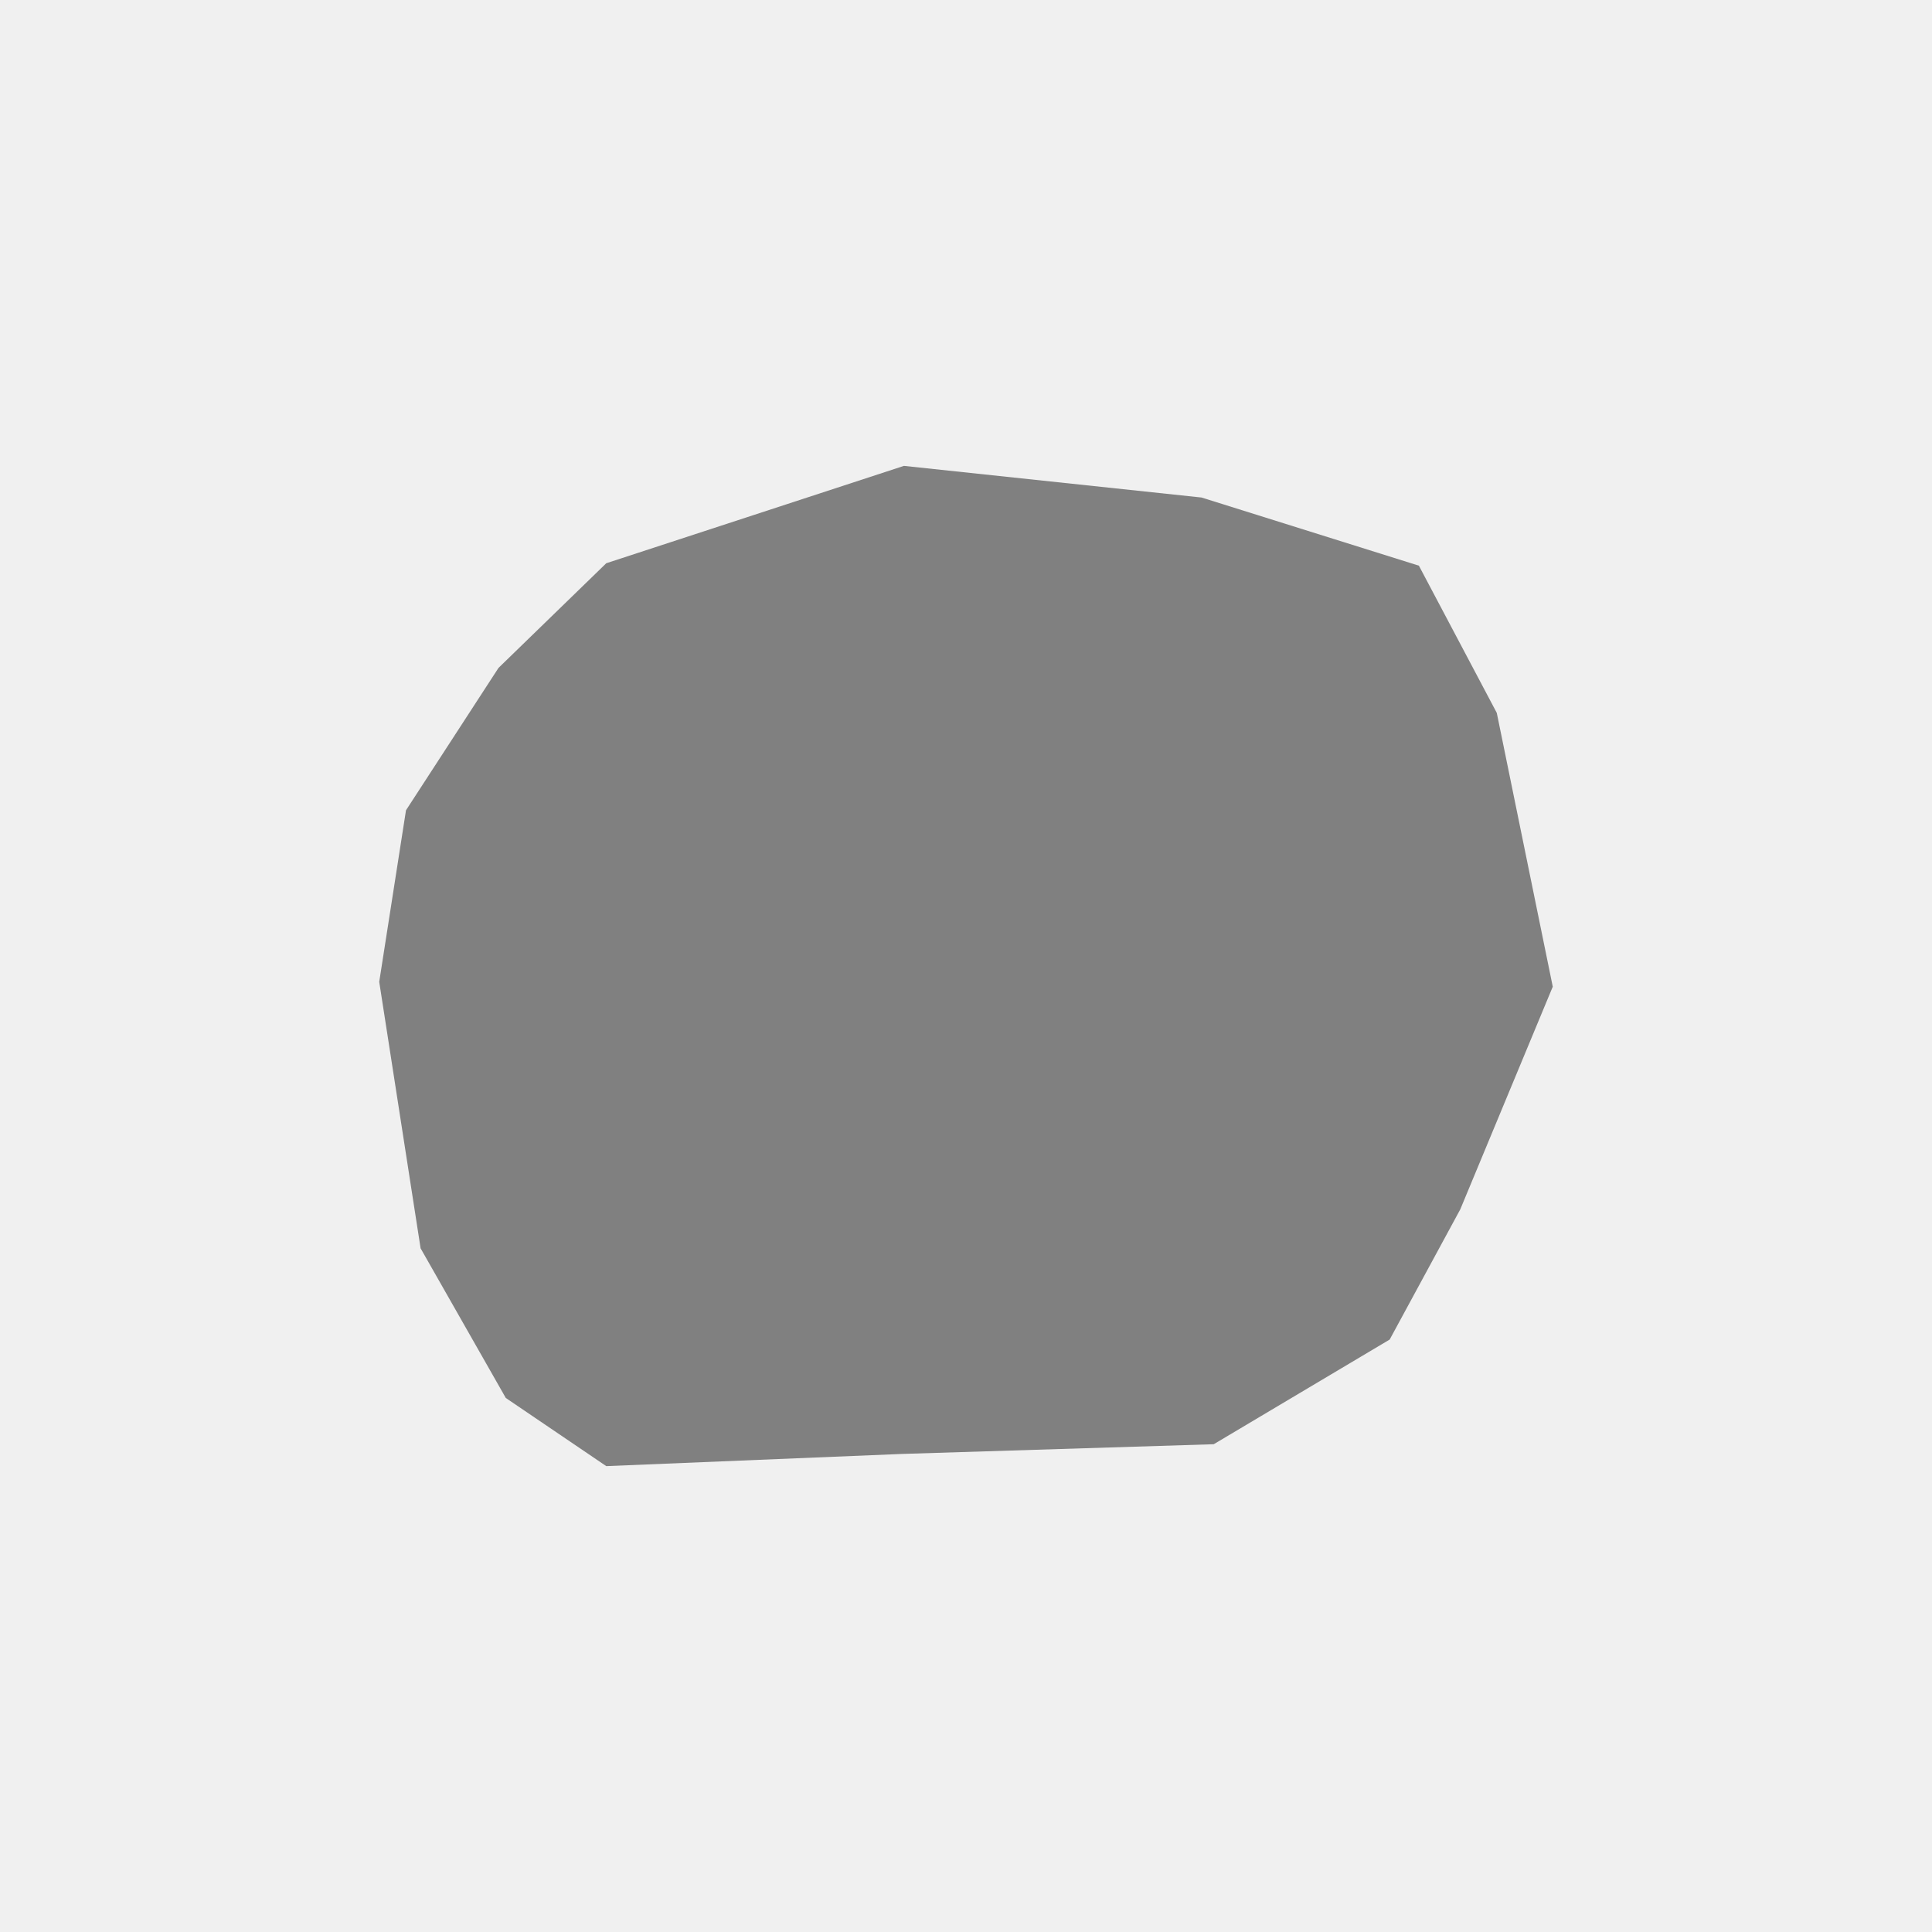
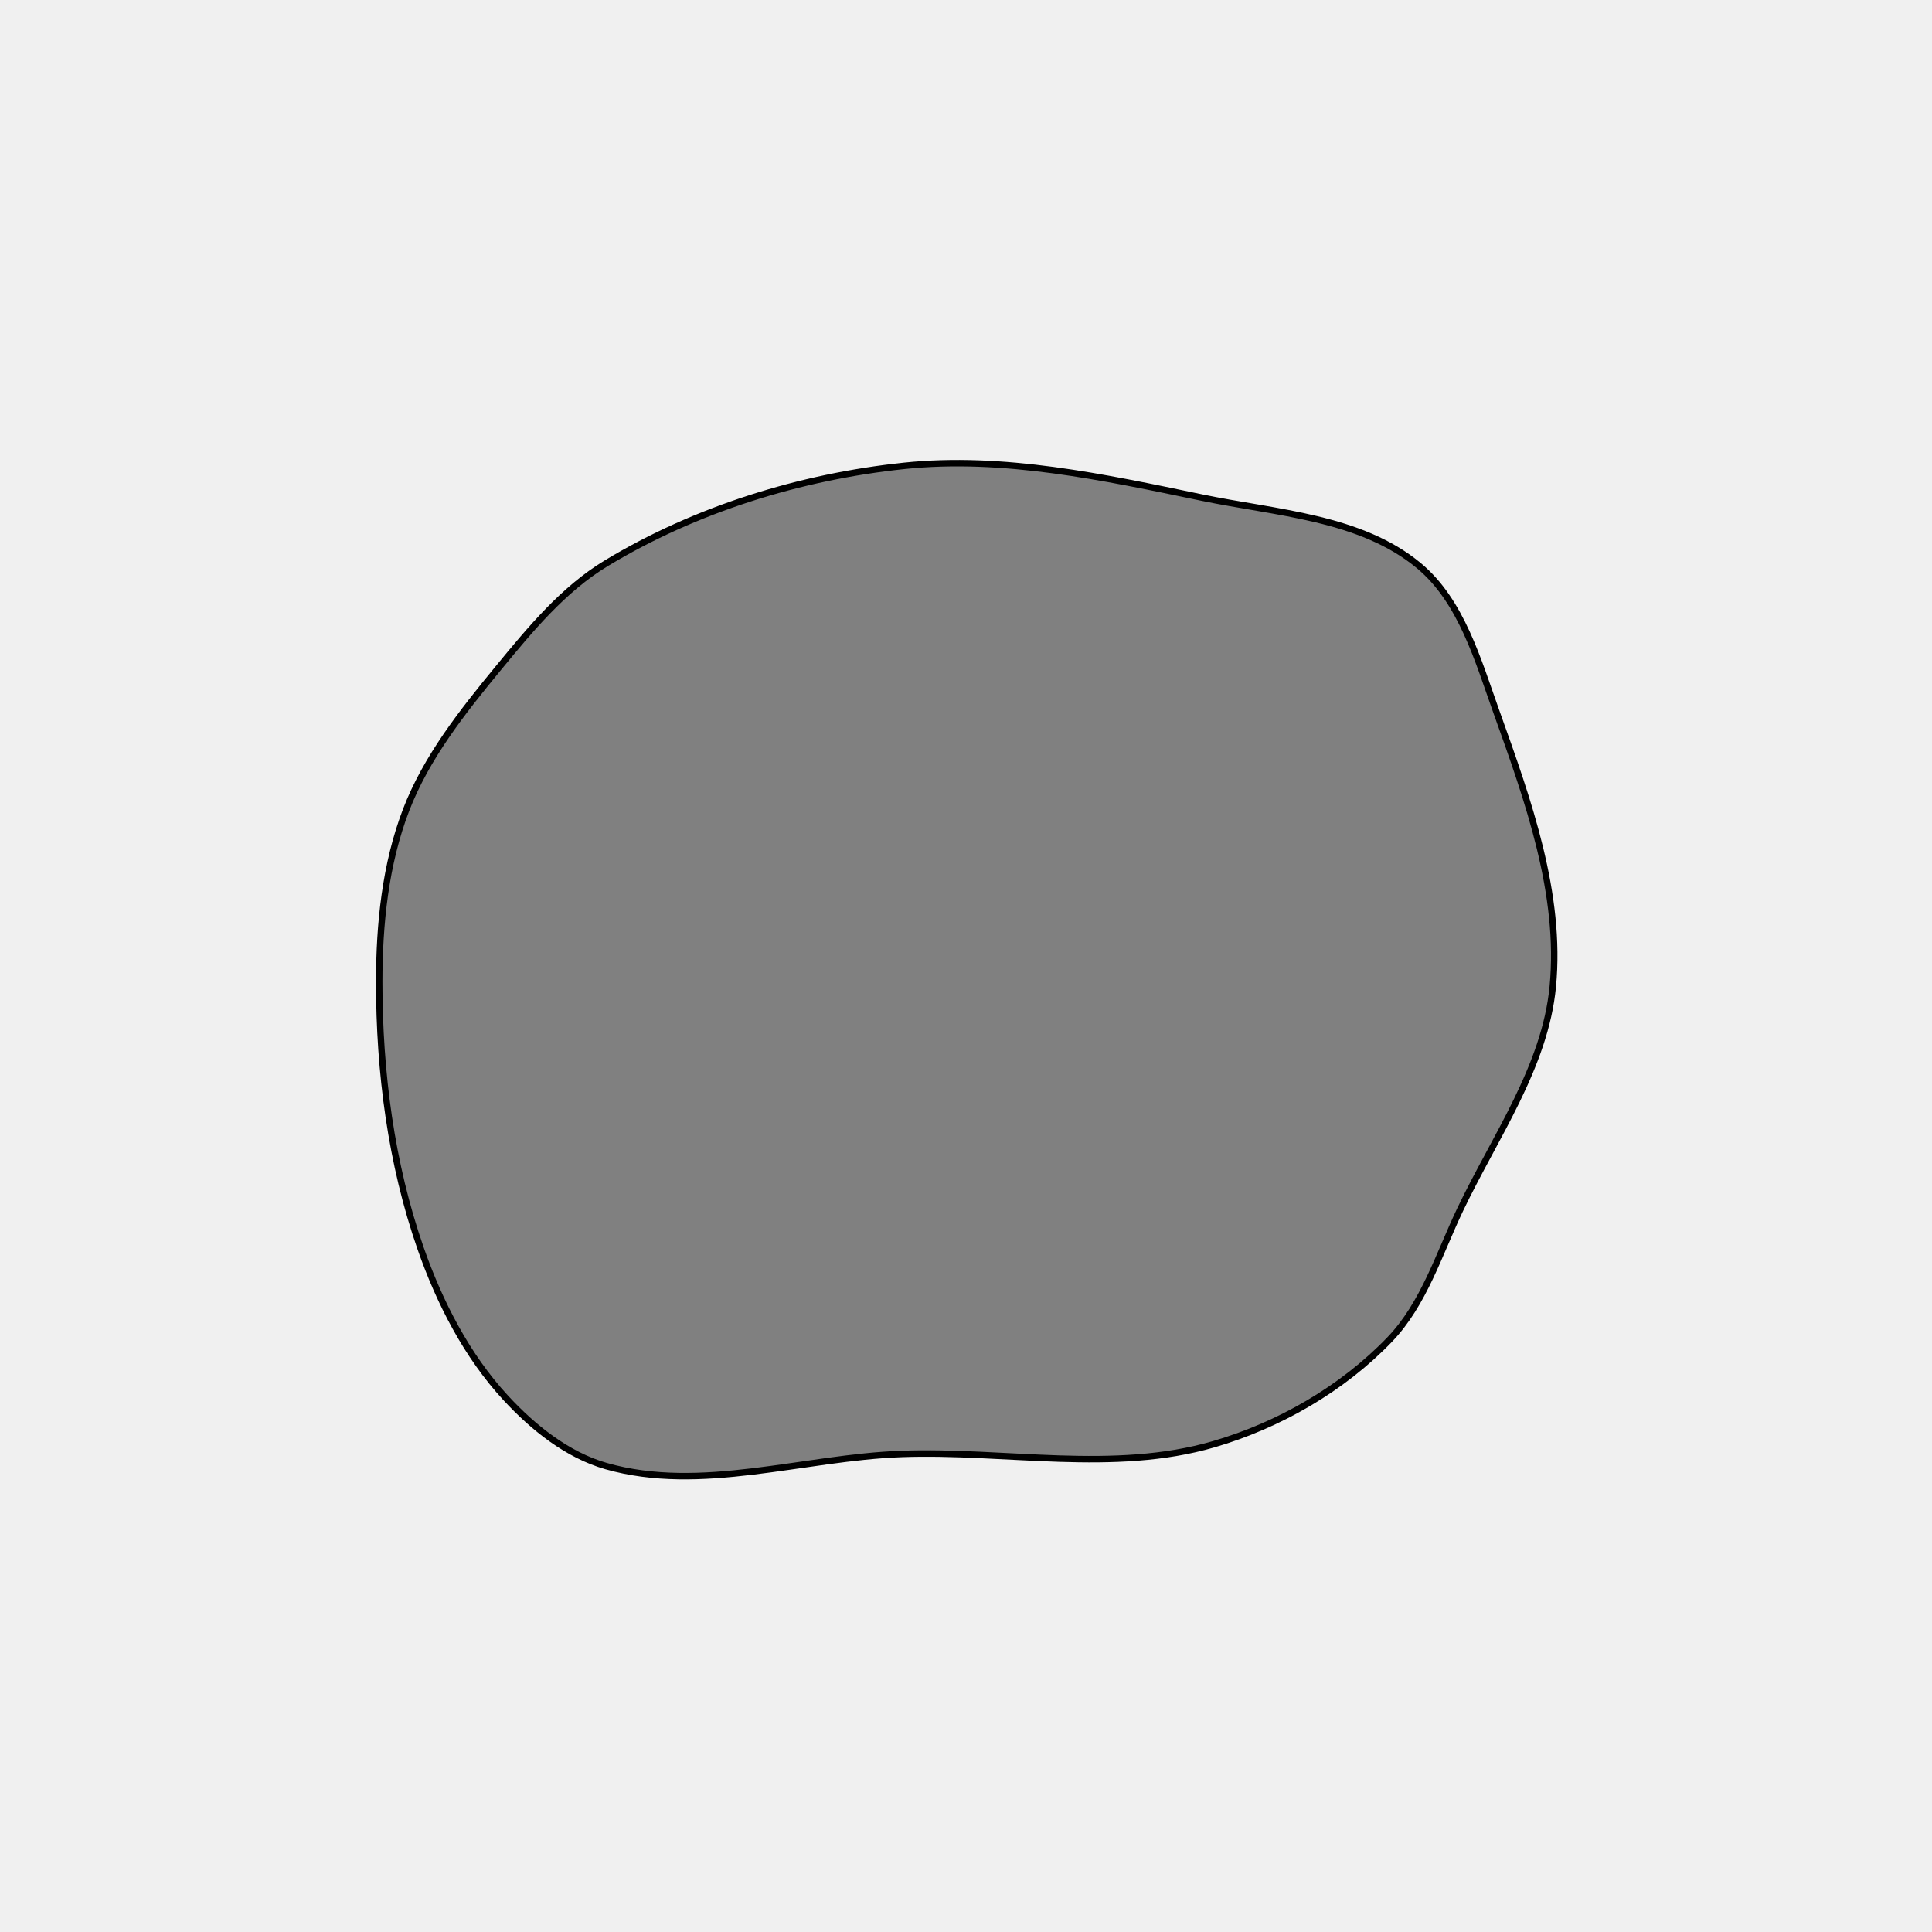
<svg xmlns="http://www.w3.org/2000/svg" width="300mm" height="300mm" viewBox="0 0 300 300" version="1.1" id="svg61">
  <defs id="defs55" />
  <g id="layer1" style="display:none">
    <circle style="opacity:1;fill:#ffffff;fill-opacity:1;stroke:#000000;stroke-width:0.265;stroke-miterlimit:4;stroke-dasharray:none;stroke-opacity:1" id="path63" cx="150" cy="150" r="150" />
  </g>
  <g id="layer3">
-     <path id="rect19" style="opacity:1;fill:#808080;stroke-width:3" d="m 77.406,103.713 16.736,-16.253 46.219,-15.119 46.219,4.914 33.745,10.583 12.095,22.86 8.693,42.515 -14.363,34.577 -10.961,20.214 -27.32,16.253 -48.486,1.512 -45.841,1.89 L 78.54,217.076 65.311,193.838 58.886,152.457 63.043,125.817 Z" />
+     <path id="rect19" style="opacity:1;fill:#808080;stroke-width:1;stroke:#000000;stroke-opacity:1;stroke-miterlimit:4;stroke-dasharray:none" d="m 77.406,103.713 c 4.939,-6.007 10.08,-12.232 16.736,-16.253 13.874,-8.382 30.099,-13.418 46.219,-15.119 15.408,-1.626 31.05,1.761 46.219,4.914 11.542,2.399 24.684,3.043 33.745,10.583 6.627,5.514 9.186,14.745 12.095,22.86 4.881,13.617 10.08,28.117 8.693,42.515 -1.196,12.423 -8.987,23.314 -14.363,34.577 -3.301,6.918 -5.65,14.688 -10.961,20.214 -7.342,7.64 -17.148,13.285 -27.32,16.253 -15.523,4.53 -32.327,0.927 -48.486,1.512 -15.283,0.553 -31.132,6.078 -45.841,1.89 -6.044,-1.721 -11.337,-5.969 -15.603,-10.583 -6.051,-6.545 -10.292,-14.823 -13.229,-23.238 -4.6,-13.179 -6.431,-27.422 -6.426,-41.381 0.004,-8.987 0.945,-18.246 4.158,-26.64 3.141,-8.206 8.782,-15.317 14.363,-22.104 z" />
  </g>
</svg>
